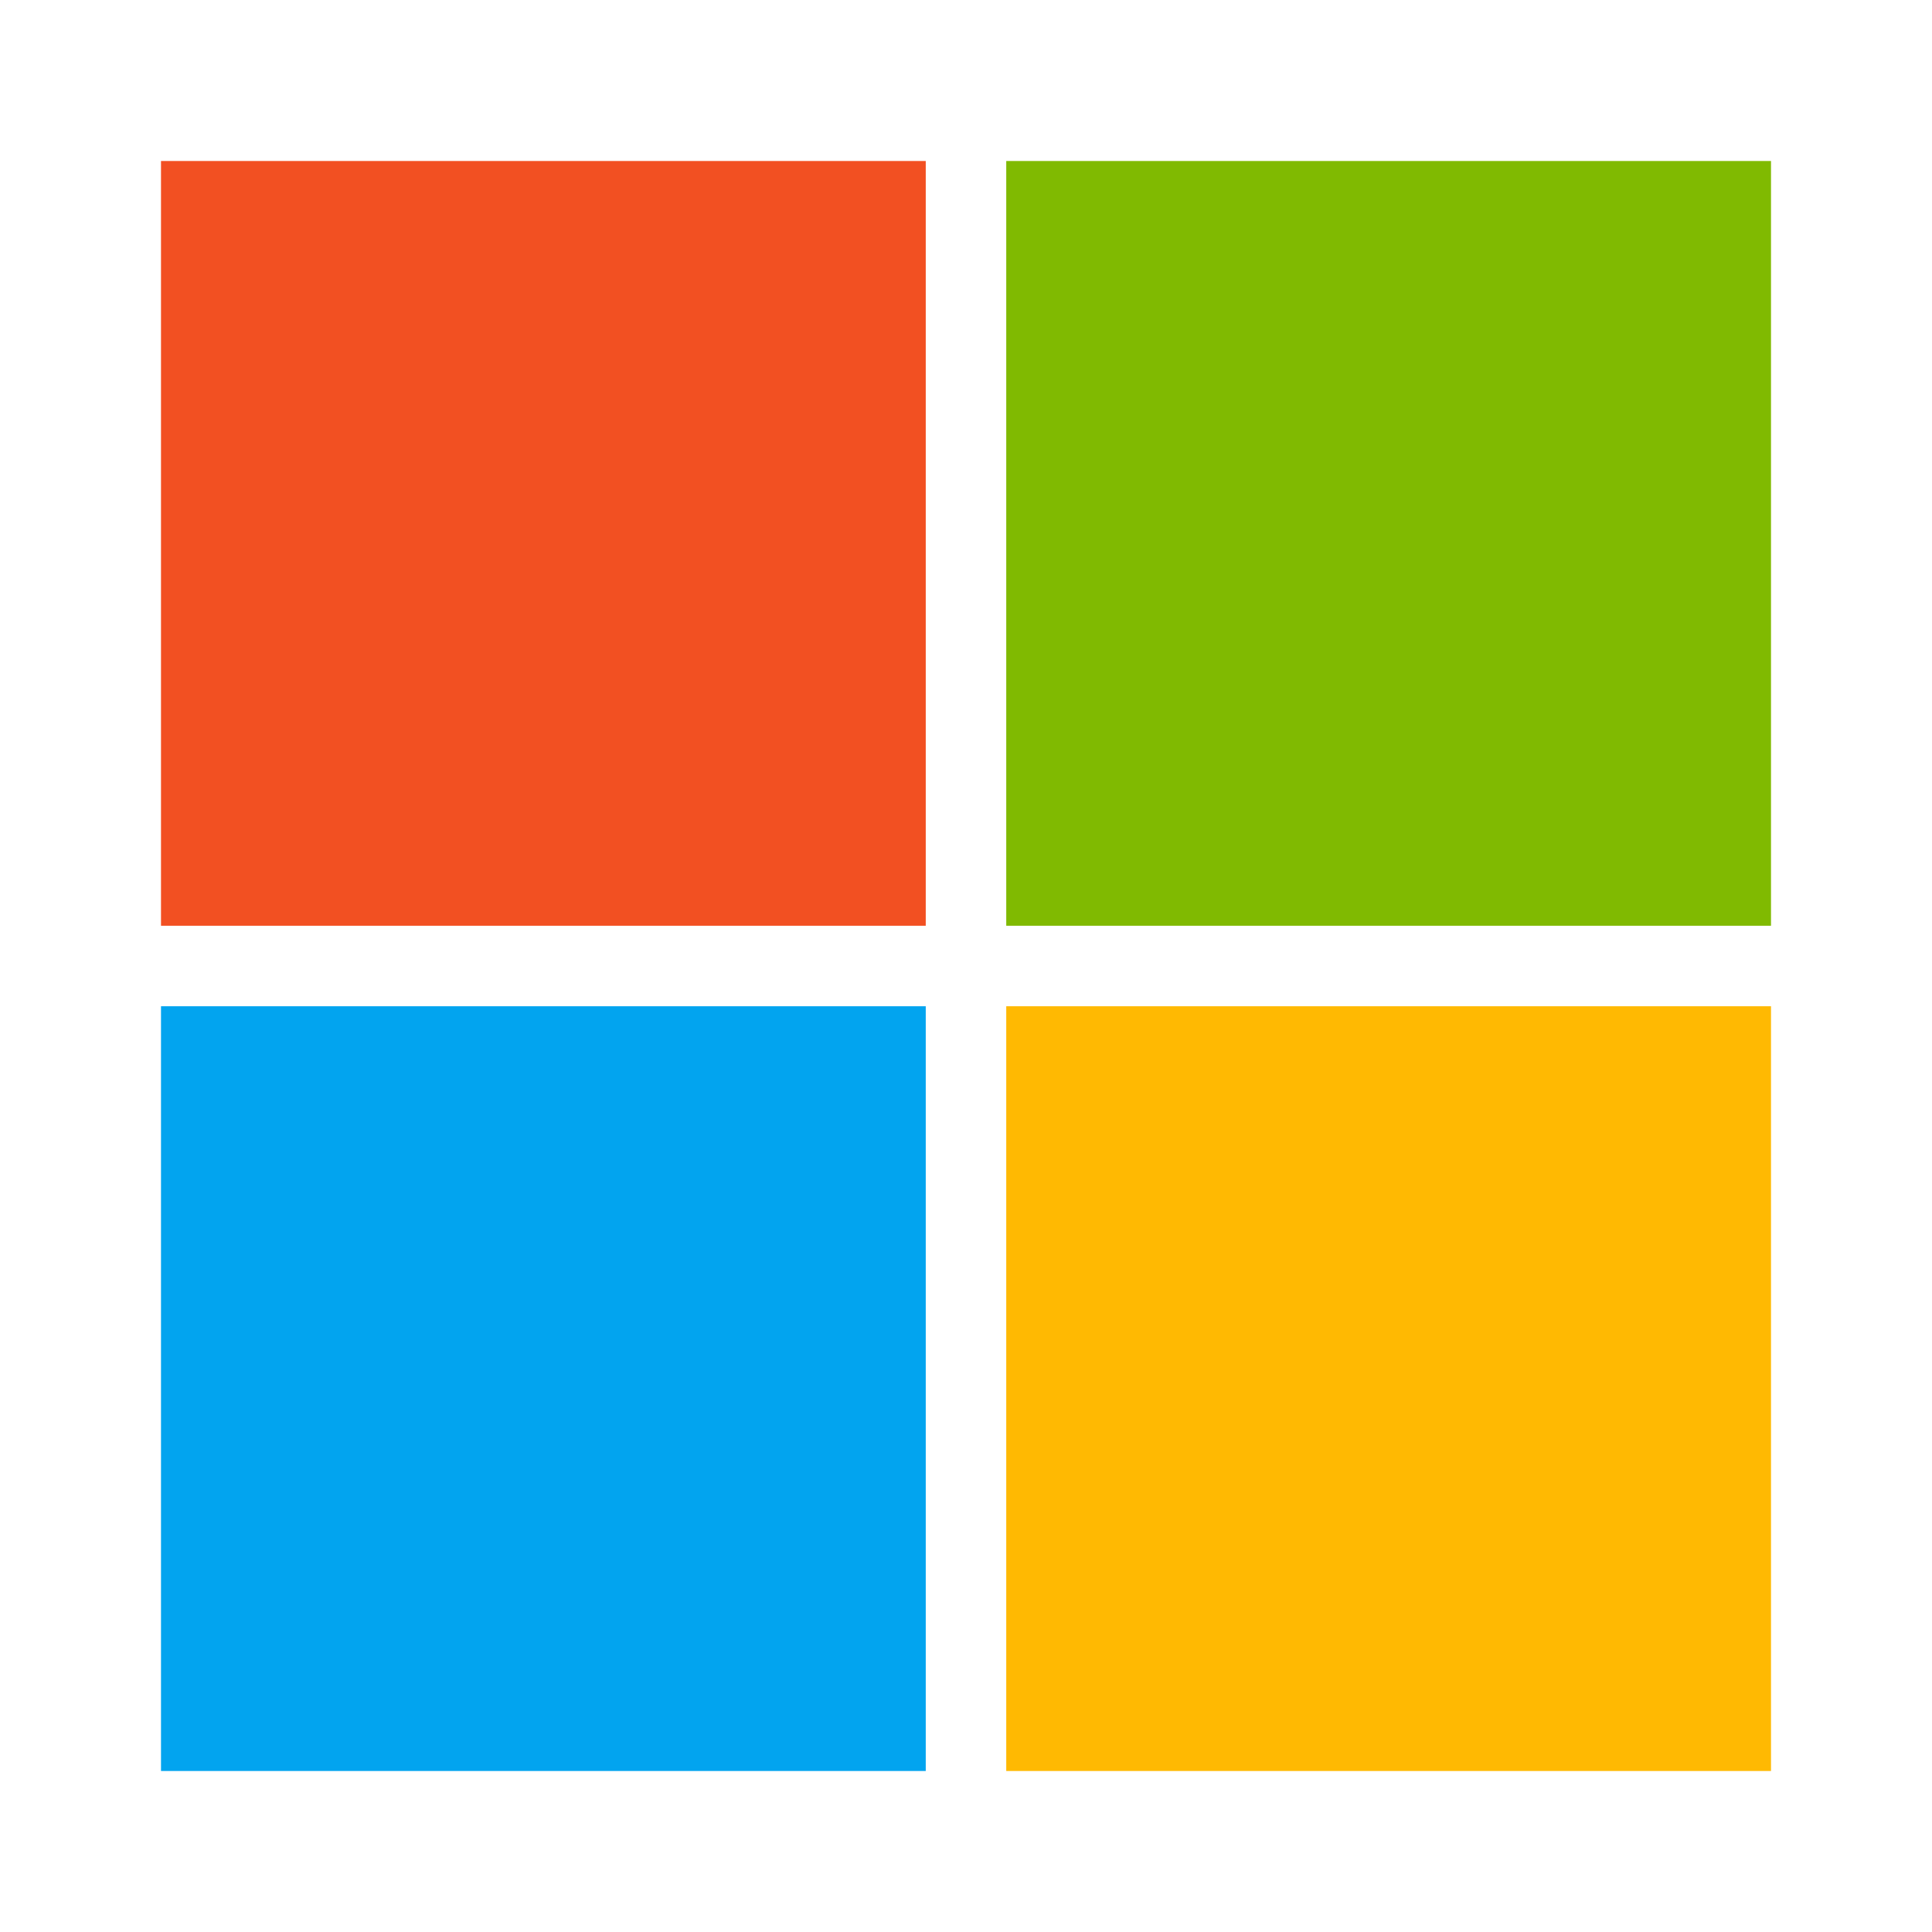
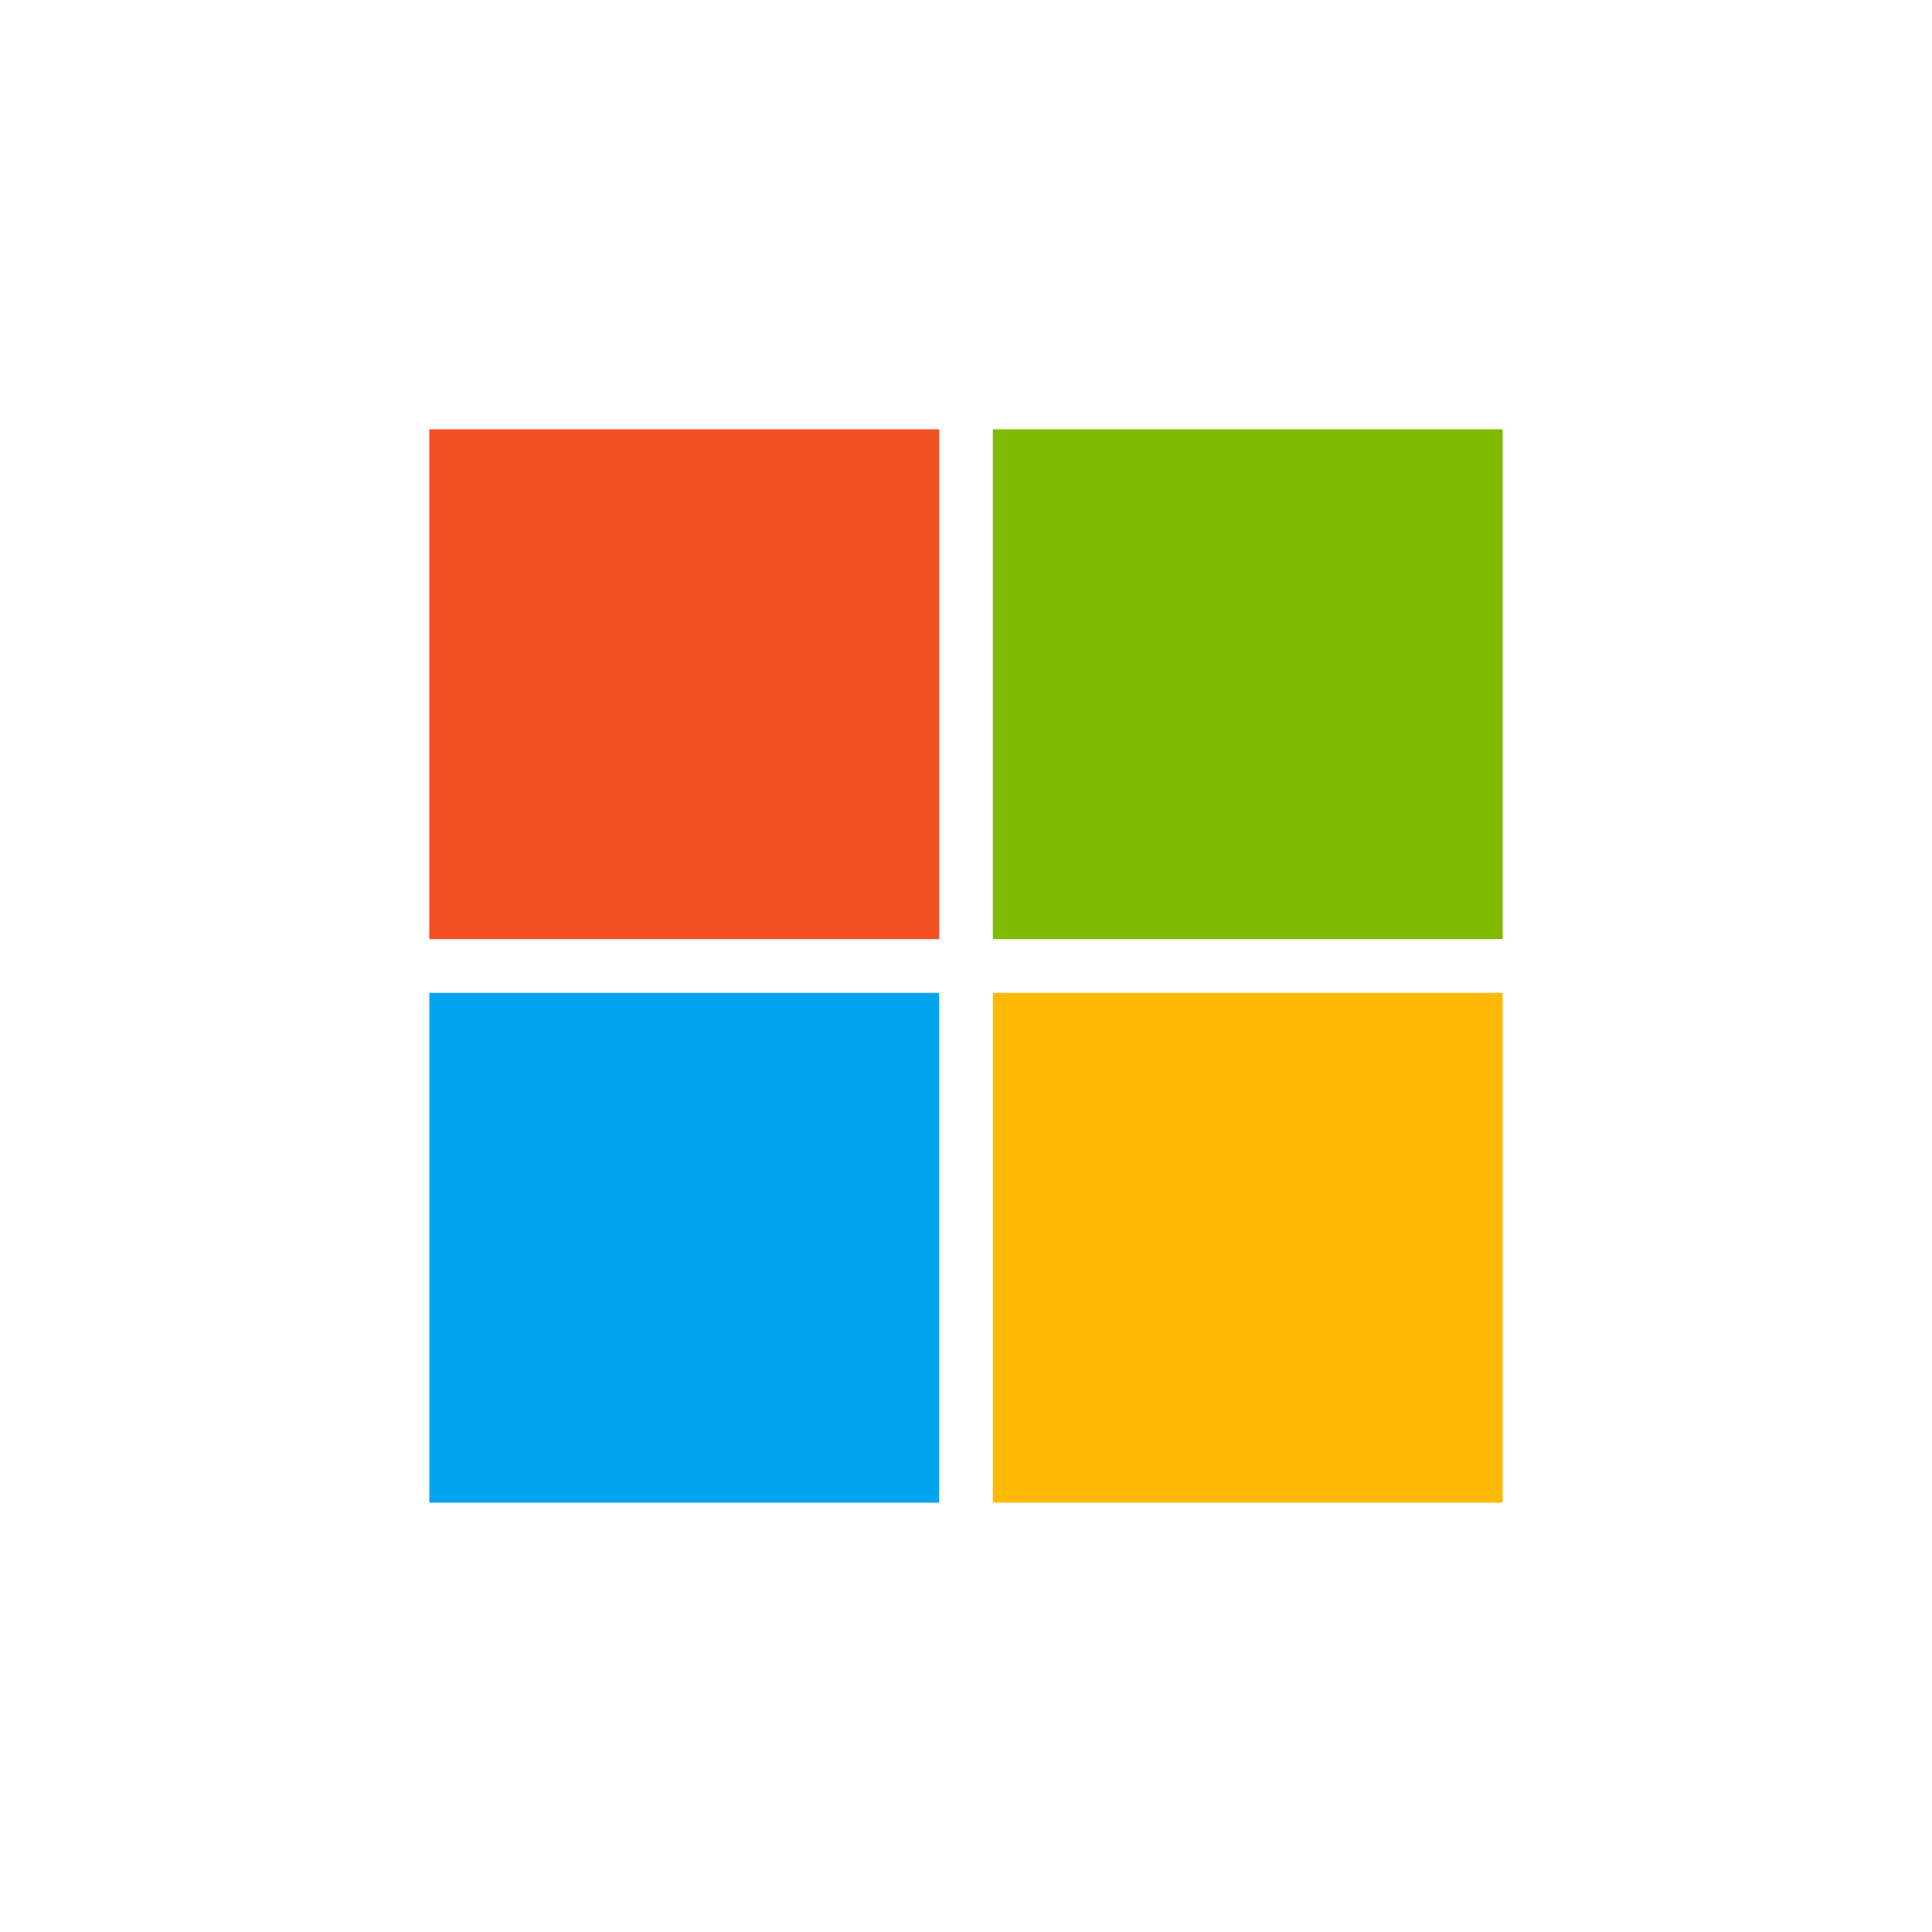
- <svg xmlns="http://www.w3.org/2000/svg" width="24" height="24" viewBox="0 0 24 24" fill="none">
-   <rect x="2" y="2" width="9.5" height="9.5" fill="#F25022" />
-   <rect x="12.5" y="2" width="9.5" height="9.5" fill="#80BA01" />
-   <rect x="12.5" y="12.5" width="9.5" height="9.5" fill="#FFB902" />
-   <rect x="2" y="12.5" width="9.5" height="9.5" fill="#02A4EF" />
+ <svg xmlns="http://www.w3.org/2000/svg" width="36" height="36" viewBox="0 0 36 36" fill="none">
+   <g transform="translate(6 6)">
+     <rect x="2" y="2" width="9.5" height="9.5" fill="#F25022" />
+     <rect x="12.5" y="2" width="9.5" height="9.5" fill="#80BA01" />
+     <rect x="12.5" y="12.5" width="9.5" height="9.5" fill="#FFB902" />
+     <rect x="2" y="12.5" width="9.5" height="9.5" fill="#02A4EF" />
+   </g>
</svg>
